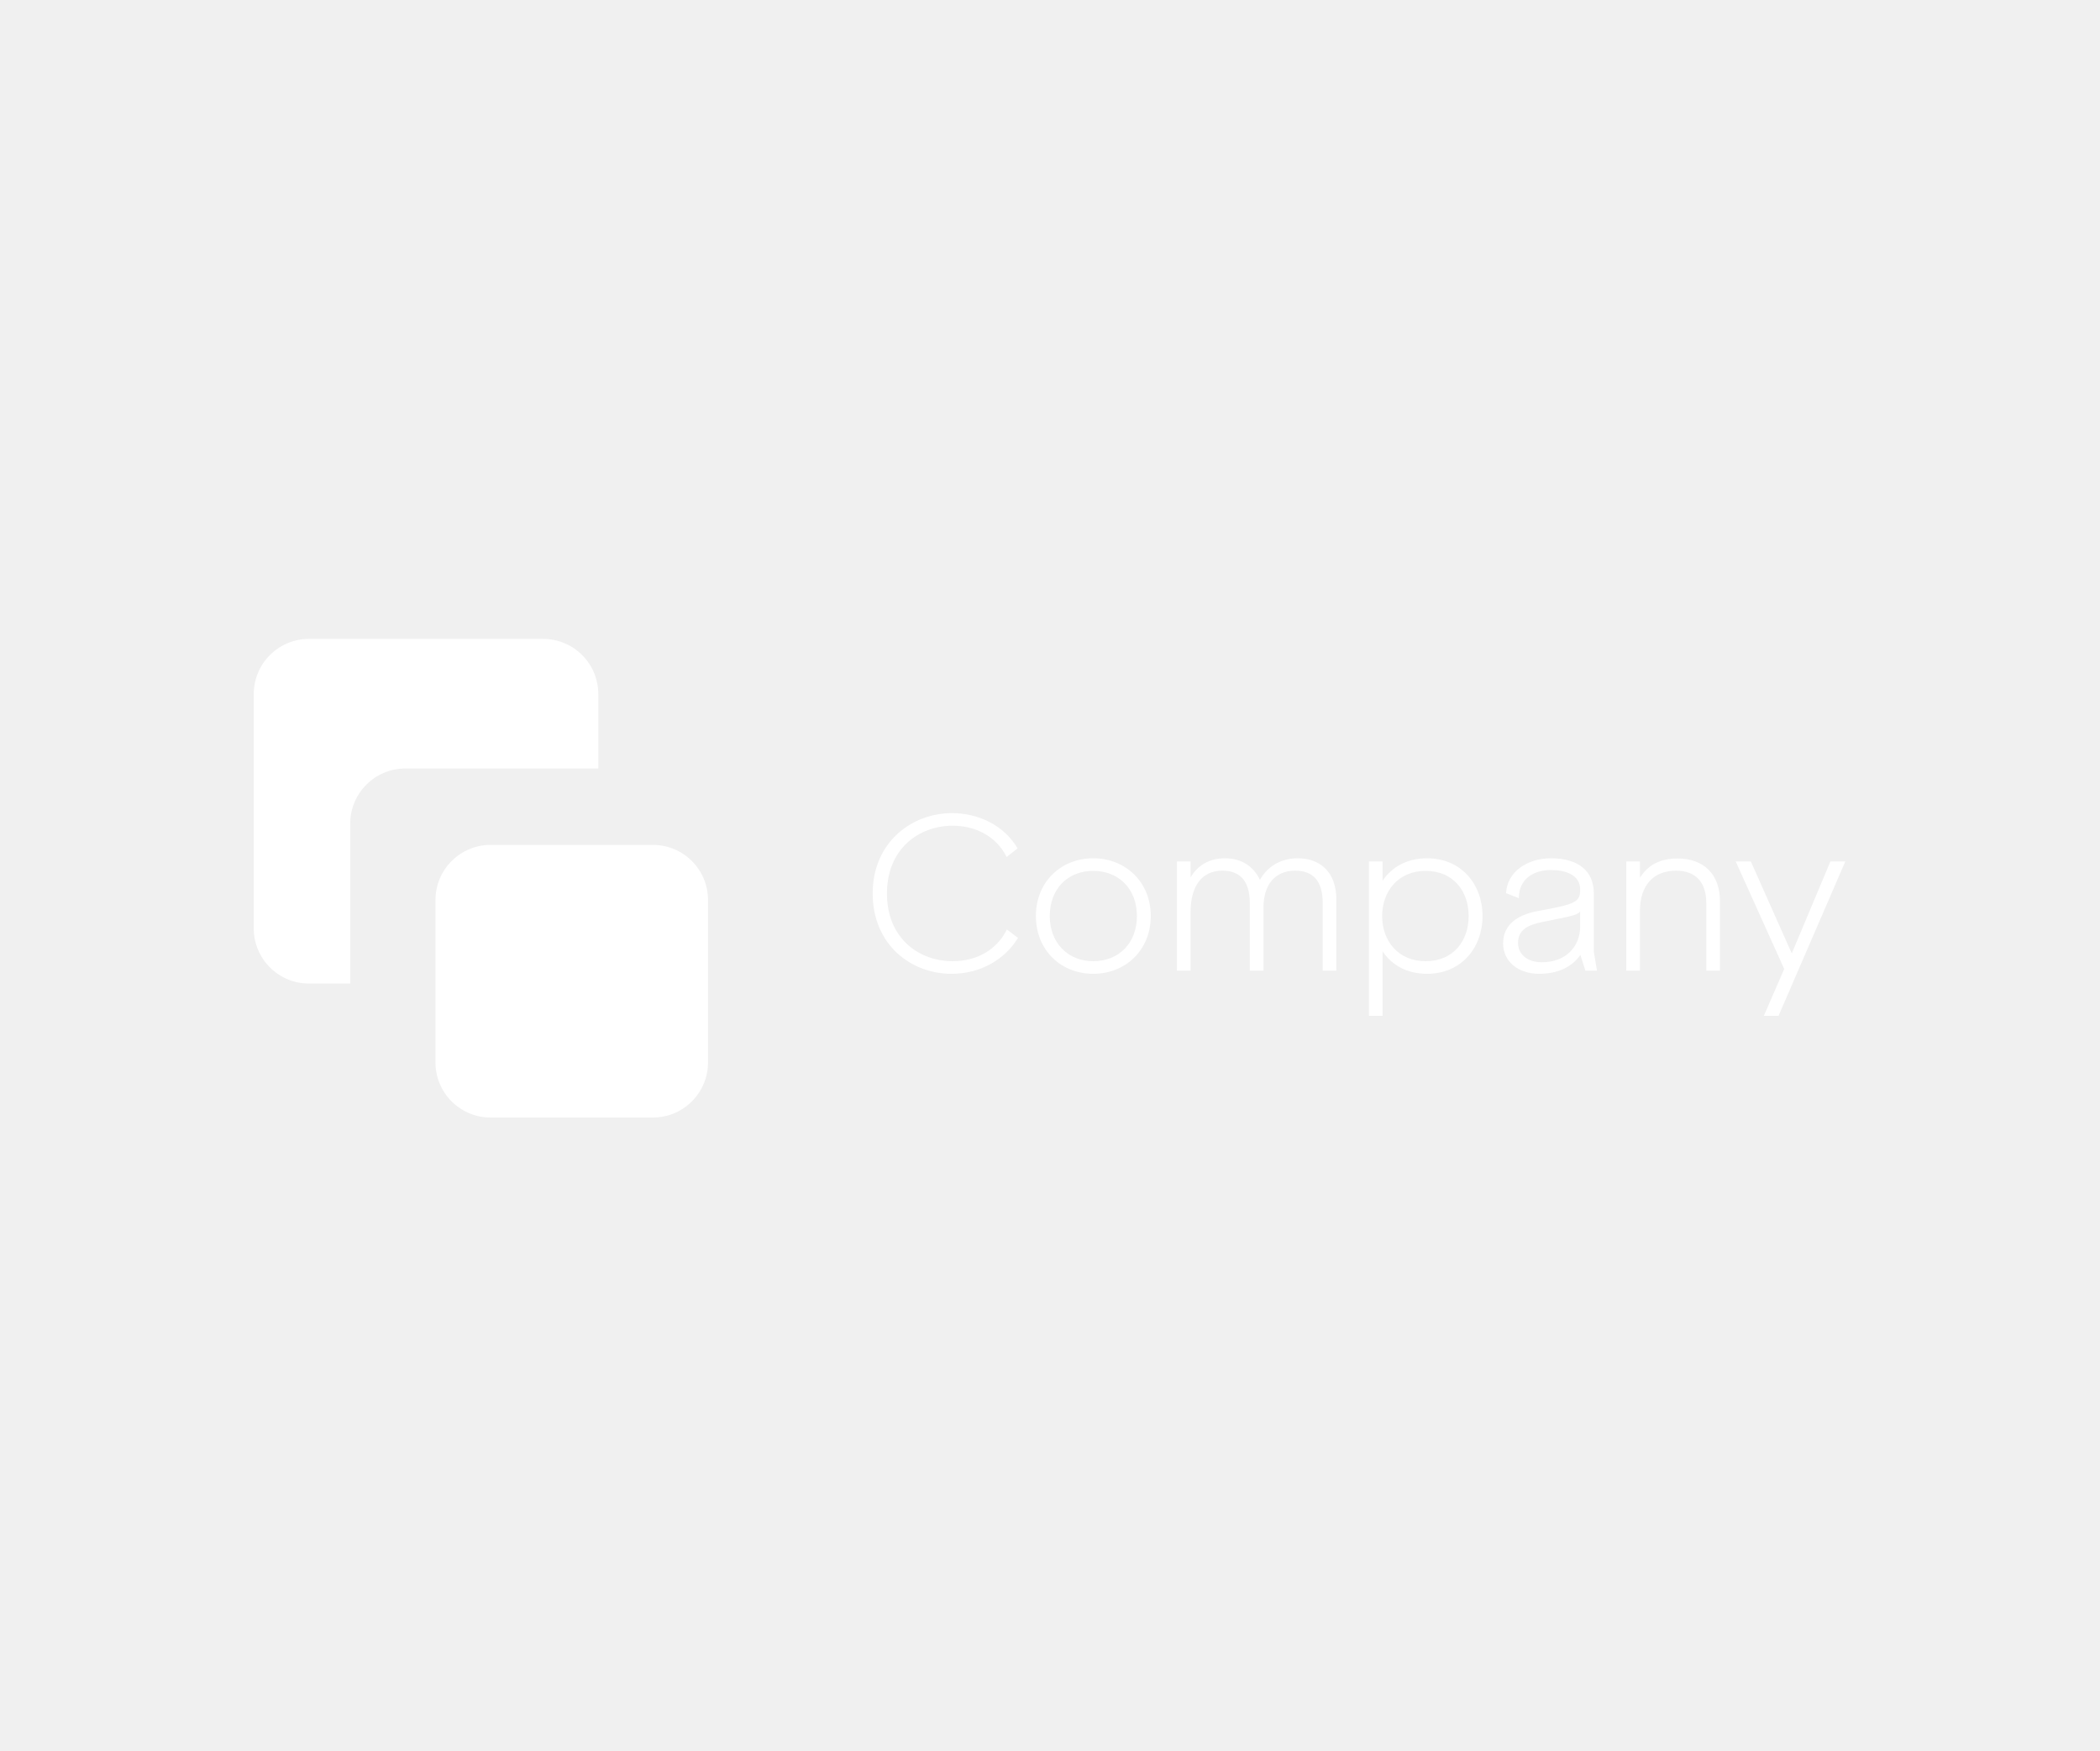
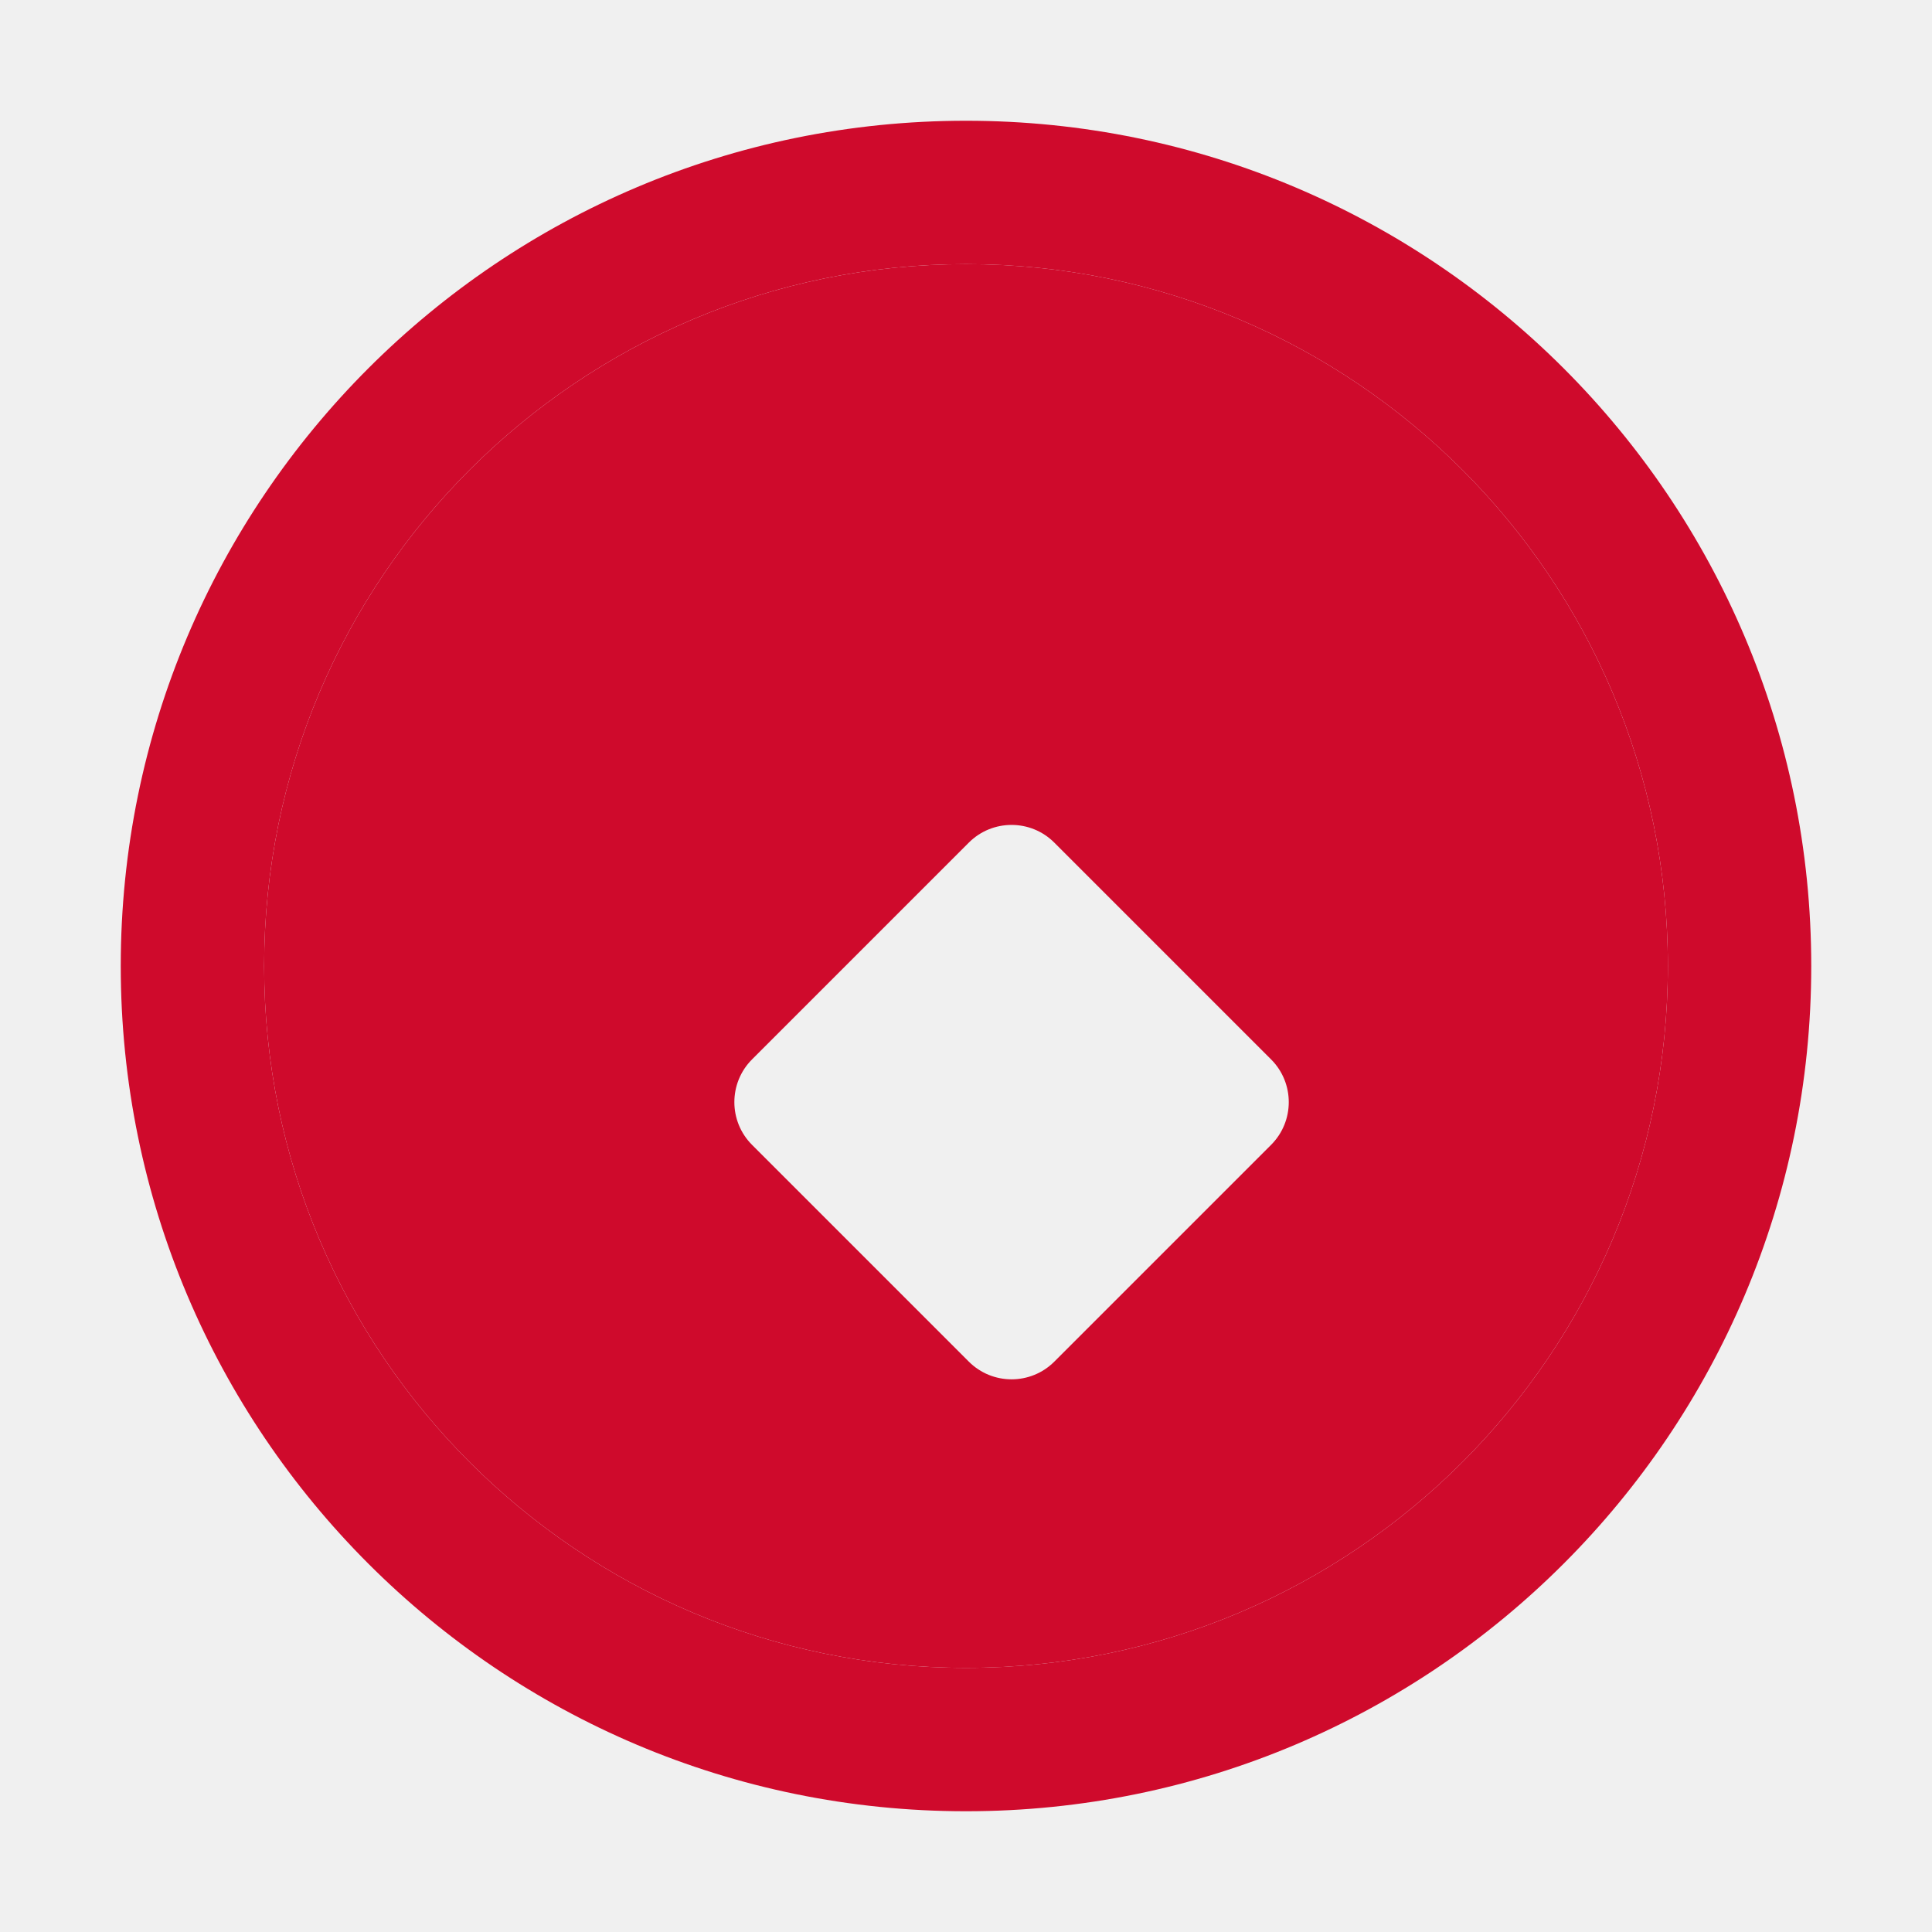
- <svg xmlns="http://www.w3.org/2000/svg" width="240" height="200" fill="none">
-   <rect x="49.767" y="96.535" width="31.15" height="31.15" rx="6.3" fill="#fff" />
-   <path fill-rule="evenodd" clip-rule="evenodd" d="M35.3 73a6.3 6.3 0 0 0-6.3 6.3v26.775a6.3 6.3 0 0 0 6.3 6.3h4.725v-18.27a6.3 6.3 0 0 1 6.3-6.3h22.05V79.3a6.3 6.3 0 0 0-6.3-6.3H35.3Z" fill="#fff" />
-   <path d="M108.807 92.904c-4.632 0-9.072 3.36-9.072 9.168 0 5.88 4.392 9.192 9 9.192 3.336 0 6.096-1.632 7.608-4.104l-1.272-.96c-1.152 2.352-3.48 3.624-6.192 3.624-3.888 0-7.512-2.64-7.512-7.728 0-5.16 3.696-7.752 7.512-7.752 2.592 0 4.992 1.2 6.168 3.576l1.248-.984c-1.536-2.64-4.488-4.032-7.488-4.032Zm16.133 5.16c-3.648 0-6.552 2.664-6.552 6.6 0 3.936 2.904 6.6 6.552 6.6 3.648 0 6.576-2.664 6.576-6.6 0-3.936-2.928-6.6-6.576-6.6Zm-4.968 6.6c0-3.096 2.04-5.16 4.968-5.16s4.992 2.064 4.992 5.16-2.064 5.16-4.992 5.16c-2.856 0-4.968-2.064-4.968-5.16Zm14.537-6.24v12.48h1.56v-6.72c0-2.856 1.224-4.704 3.624-4.704 1.992 0 3.144 1.128 3.144 3.744v7.68h1.56v-7.2c0-2.568 1.272-4.224 3.624-4.224 1.992 0 3.144 1.128 3.144 3.672v7.752h1.56v-8.136c0-3.096-1.824-4.704-4.416-4.704-2.16 0-3.6 1.152-4.32 2.472-.672-1.464-2.016-2.472-4.008-2.472-1.704 0-3.096.768-3.912 2.184v-1.824h-1.56Zm28.586 12.84c3.888 0 6.336-2.952 6.336-6.6 0-3.648-2.448-6.6-6.336-6.6-2.328 0-4.056 1.032-5.088 2.568v-2.208h-1.56v17.64h1.56v-7.368c1.032 1.536 2.736 2.568 5.088 2.568Zm-5.136-6.6c0-2.784 1.8-5.16 4.968-5.16 3.216 0 4.92 2.376 4.92 5.16 0 2.784-1.704 5.16-4.92 5.16-3.168 0-4.968-2.352-4.968-5.16Zm13.824 3.12c0 2.064 1.704 3.48 4.128 3.48 1.848 0 3.624-.6 4.704-2.16l.576 1.8h1.32l-.36-2.184v-6.648c0-2.592-1.824-4.008-4.896-4.008-2.76 0-5.016 1.584-5.136 3.984l1.464.576c0-2.208 1.68-3.216 3.672-3.216 1.68 0 3.336.552 3.336 2.232 0 1.44-.552 1.68-4.824 2.448-2.376.432-3.984 1.584-3.984 3.696Zm1.704-.048c0-1.512 1.176-2.064 2.712-2.376 3.144-.648 3.96-.744 4.392-1.2v1.68c0 2.328-1.656 4.104-4.368 4.104-1.728 0-2.736-.96-2.736-2.208Zm12.374-9.312v12.48h1.56v-6.816c0-2.976 1.584-4.608 4.128-4.608 2.232 0 3.456 1.32 3.456 3.696v7.728h1.56v-7.968c0-2.976-1.8-4.848-4.848-4.848-1.992 0-3.384.744-4.296 2.208v-1.872h-1.56Zm12.505 0 5.544 12.288-2.328 5.352h1.68l7.632-17.64h-1.704l-4.416 10.512-4.68-10.512h-1.728Z" fill="#fff" />
+ <svg width="120" height="120" viewBox="0 0 1024 1024">
+   <path fill="#CF0A2C" d="M512 64C264.6 64 64 264.6 64 512s200.6 448 448 448 448-200.6 448-448S759.4 64 512 64zm0 820c-205.4 0-372-166.6-372-372s166.6-372 372-372 372 166.6 372 372-166.6 372-372 372z" />
+   <path fill="#CF0A2C" d="M512 140c-205.4 0-372 166.6-372 372s166.6 372 372 372 372-166.6 372-372-166.6-372-372-372zm161.7 466.8l-114.9 114.9c-12.5 12.5-32.8 12.5-45.3 0l-114.9-114.9c-12.5-12.5-12.5-32.8 0-45.3l114.9-114.9c12.5-12.5 32.8-12.5 45.3 0l114.9 114.9c12.5 12.5 12.5 32.8 0 45.3z" />
</svg>
